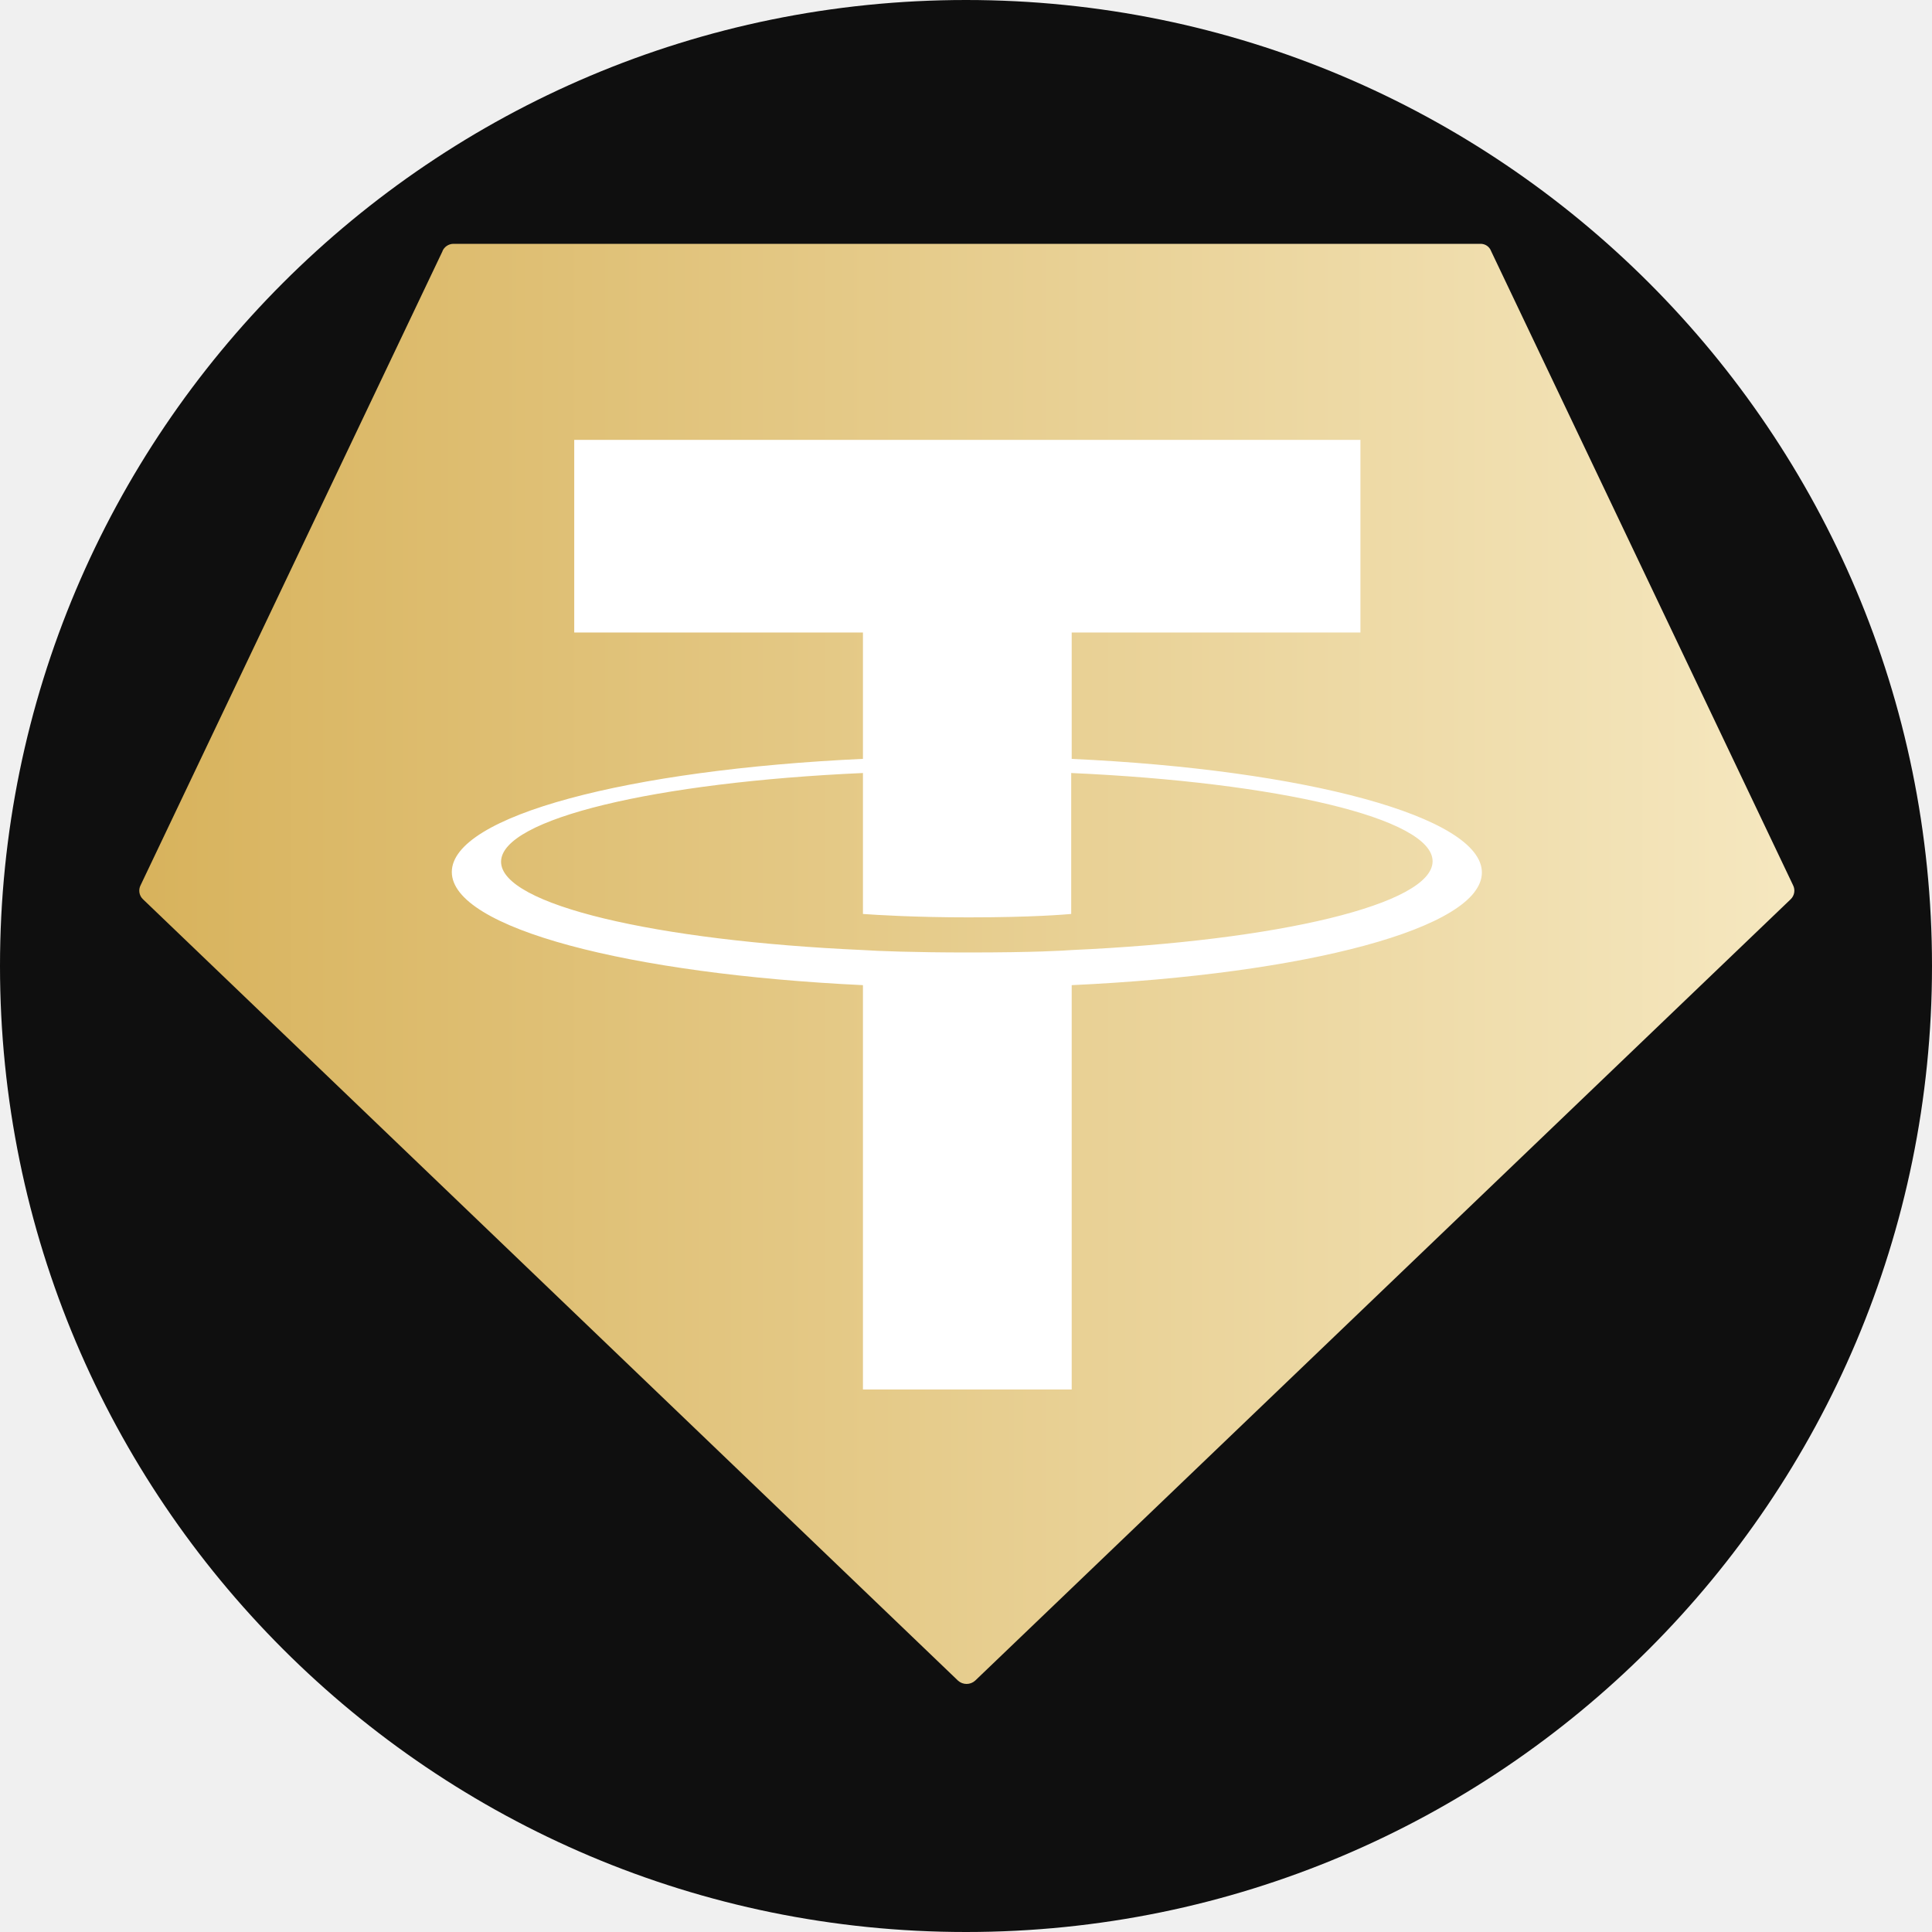
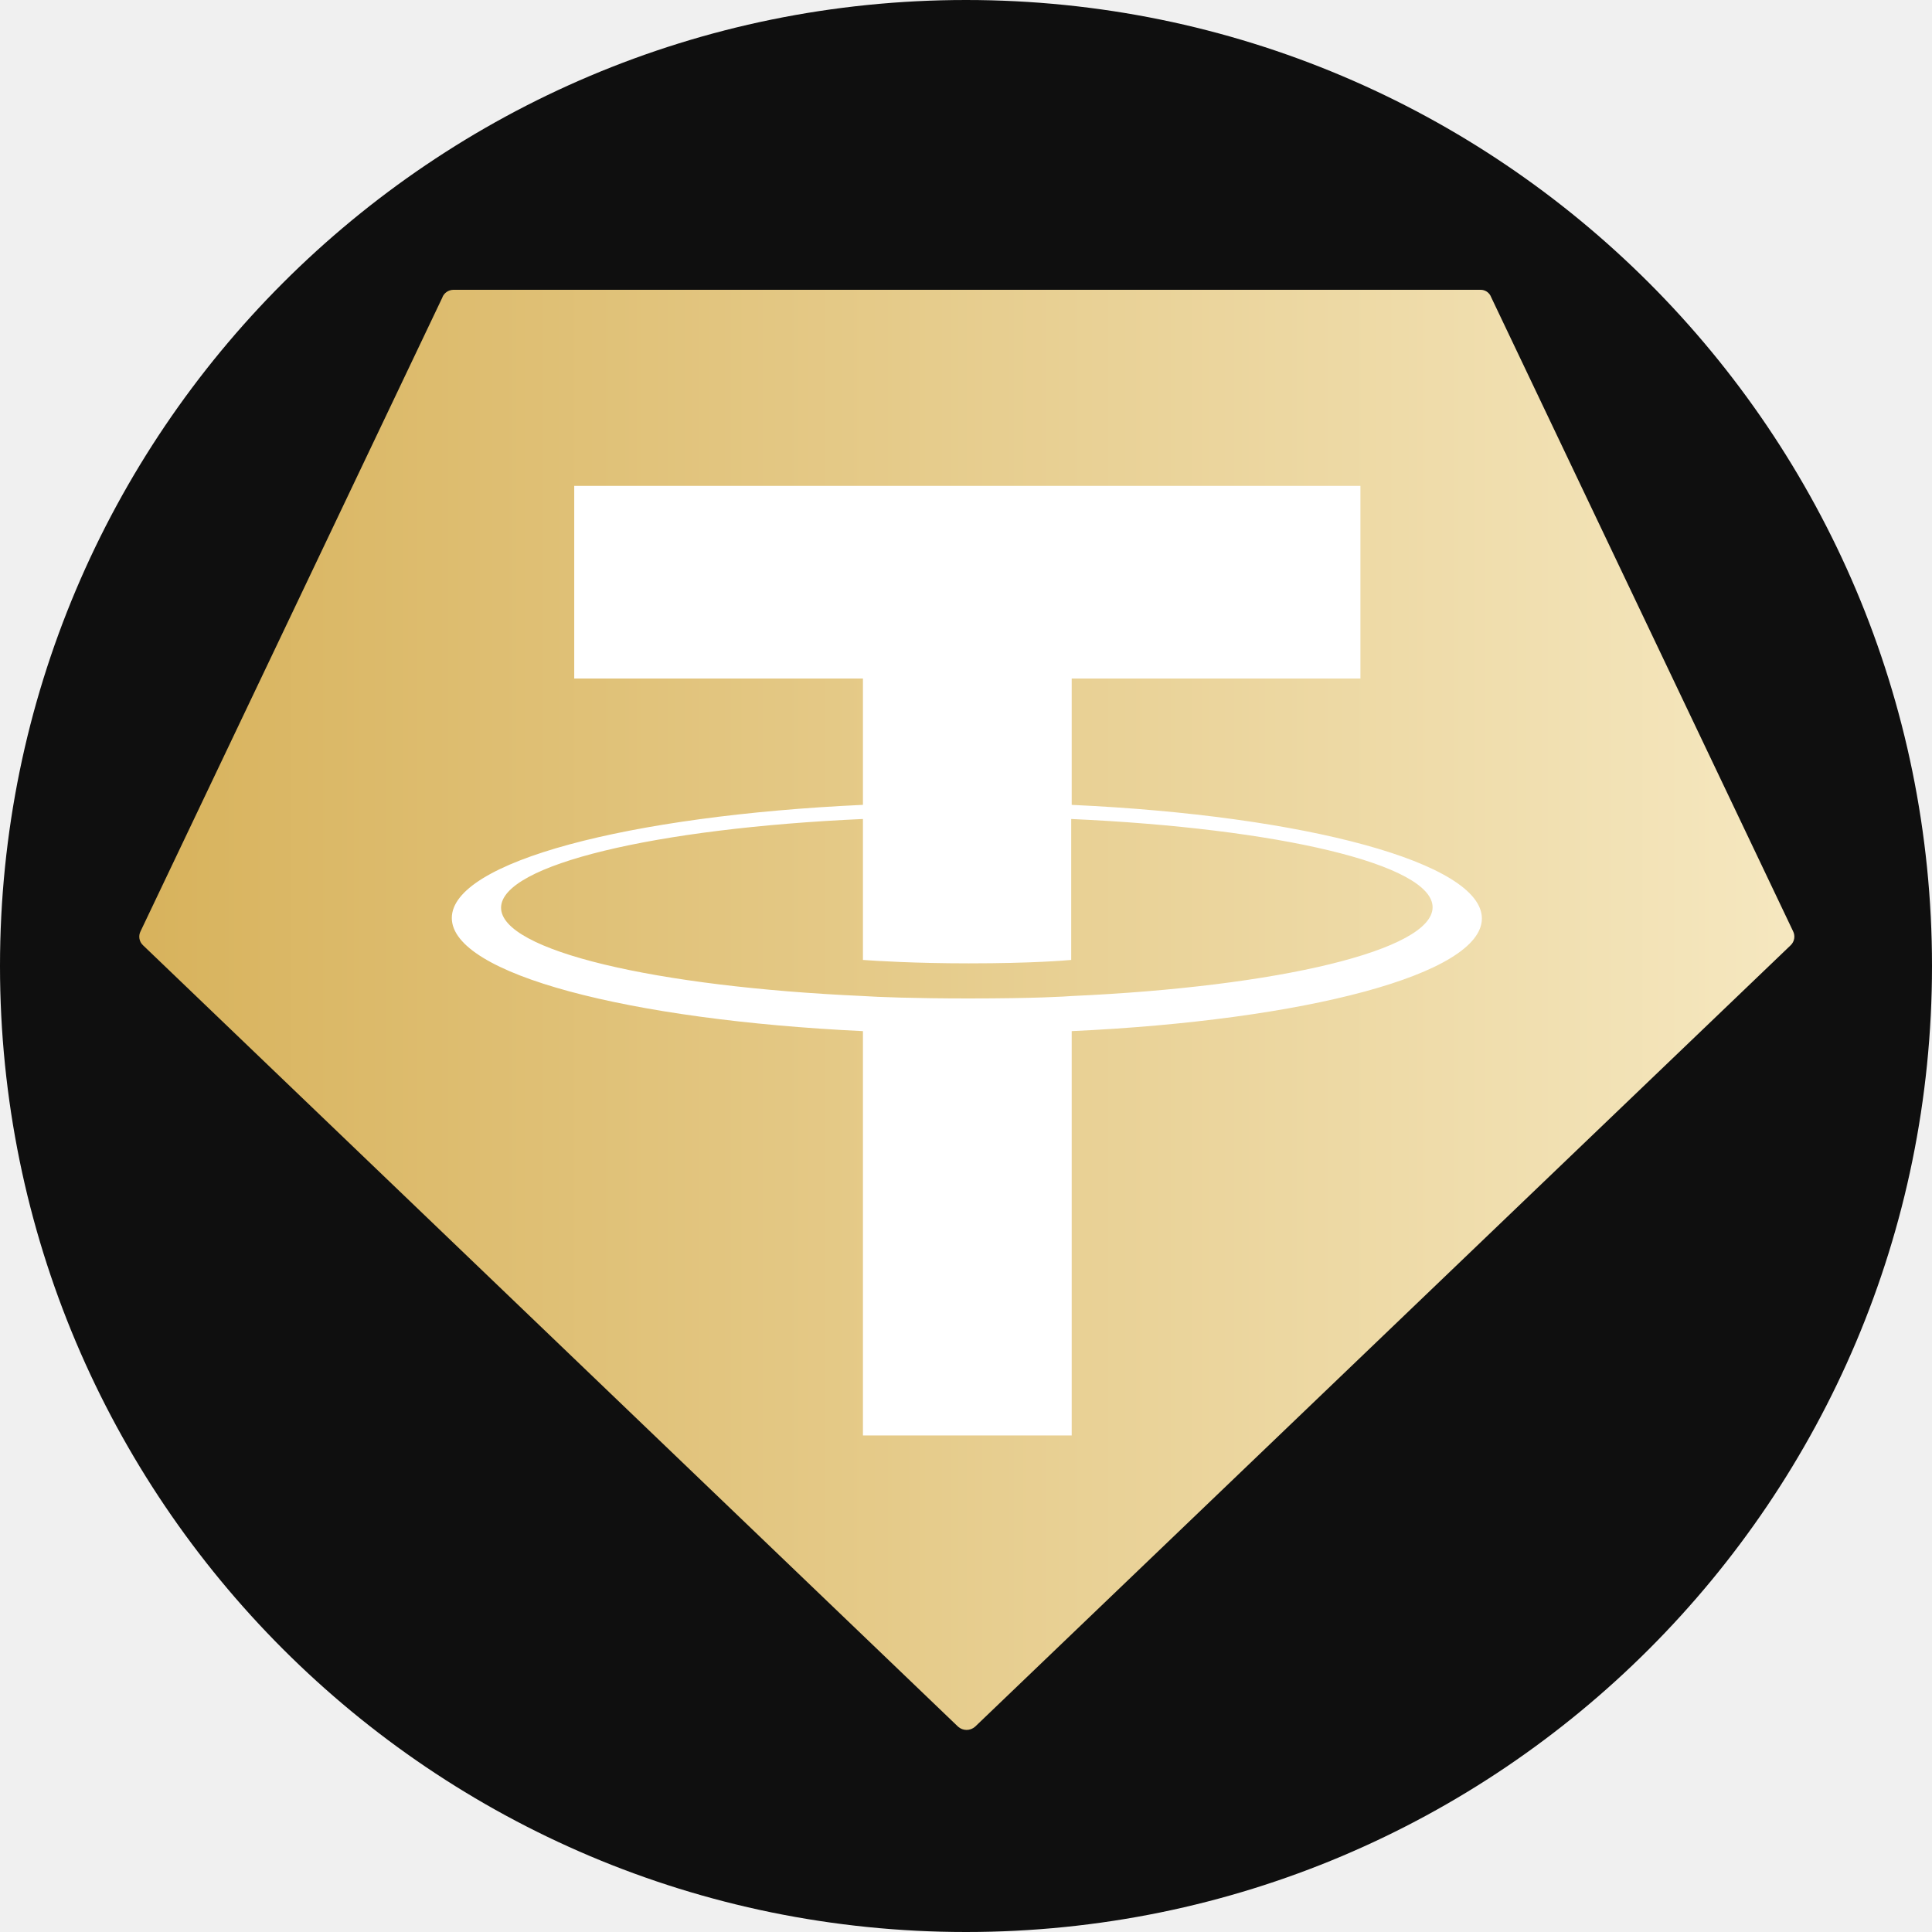
<svg xmlns="http://www.w3.org/2000/svg" viewBox="0 0 100 100">
  <defs>
    <linearGradient id="xaut-grad" x1="0" y1="0" x2="1" y2="0">
      <stop offset="0" stop-color="#d8b35d" />
      <stop offset="1" stop-color="#f5e7bf" />
    </linearGradient>
  </defs>
  <circle cx="50" cy="50" r="50" fill="#0f0f0f" />
-   <g transform="translate(7.21 12.62) scale(0.14)">
+   <g transform="translate(7.21 15) scale(0.14)">
    <path fill="url(#xaut-grad)" d="M112.11,2.71.49,237.12a4.36,4.36,0,0,0,.9,5.23L302.7,531.22a4.72,4.72,0,0,0,6.32,0L610.51,242.35a4.41,4.41,0,0,0,.9-5.23L499.79,2.71a4.12,4.12,0,0,0-4-2.71H116.07a4.49,4.49,0,0,0-4,2.71Z" />
    <path fill="#fff" d="M344.72,261.1h0c-2.16.18-13.34.9-38.23.9-19.83,0-33.9-.54-38.95-.9h0c-76.63-3.42-133.79-16.77-133.79-32.64s57.16-29.39,133.79-32.81v52.11c5,.36,19.3,1.26,39.13,1.26,23.8,0,35.7-1.08,37.87-1.26V195.65c76.45,3.42,133.61,16.77,133.61,32.63s-57,29.4-133.43,32.82Zm0-70.68V143.71H451.47V72.49H160.8v71.22H267.54v46.71c-86.73,4-152,21.09-152,41.83s65.27,37.69,152,41.83V423.57h77.18V274.08c86.55-4,151.65-21.1,151.65-41.65s-65.1-38.05-151.65-42h0Z" />
  </g>
</svg>
